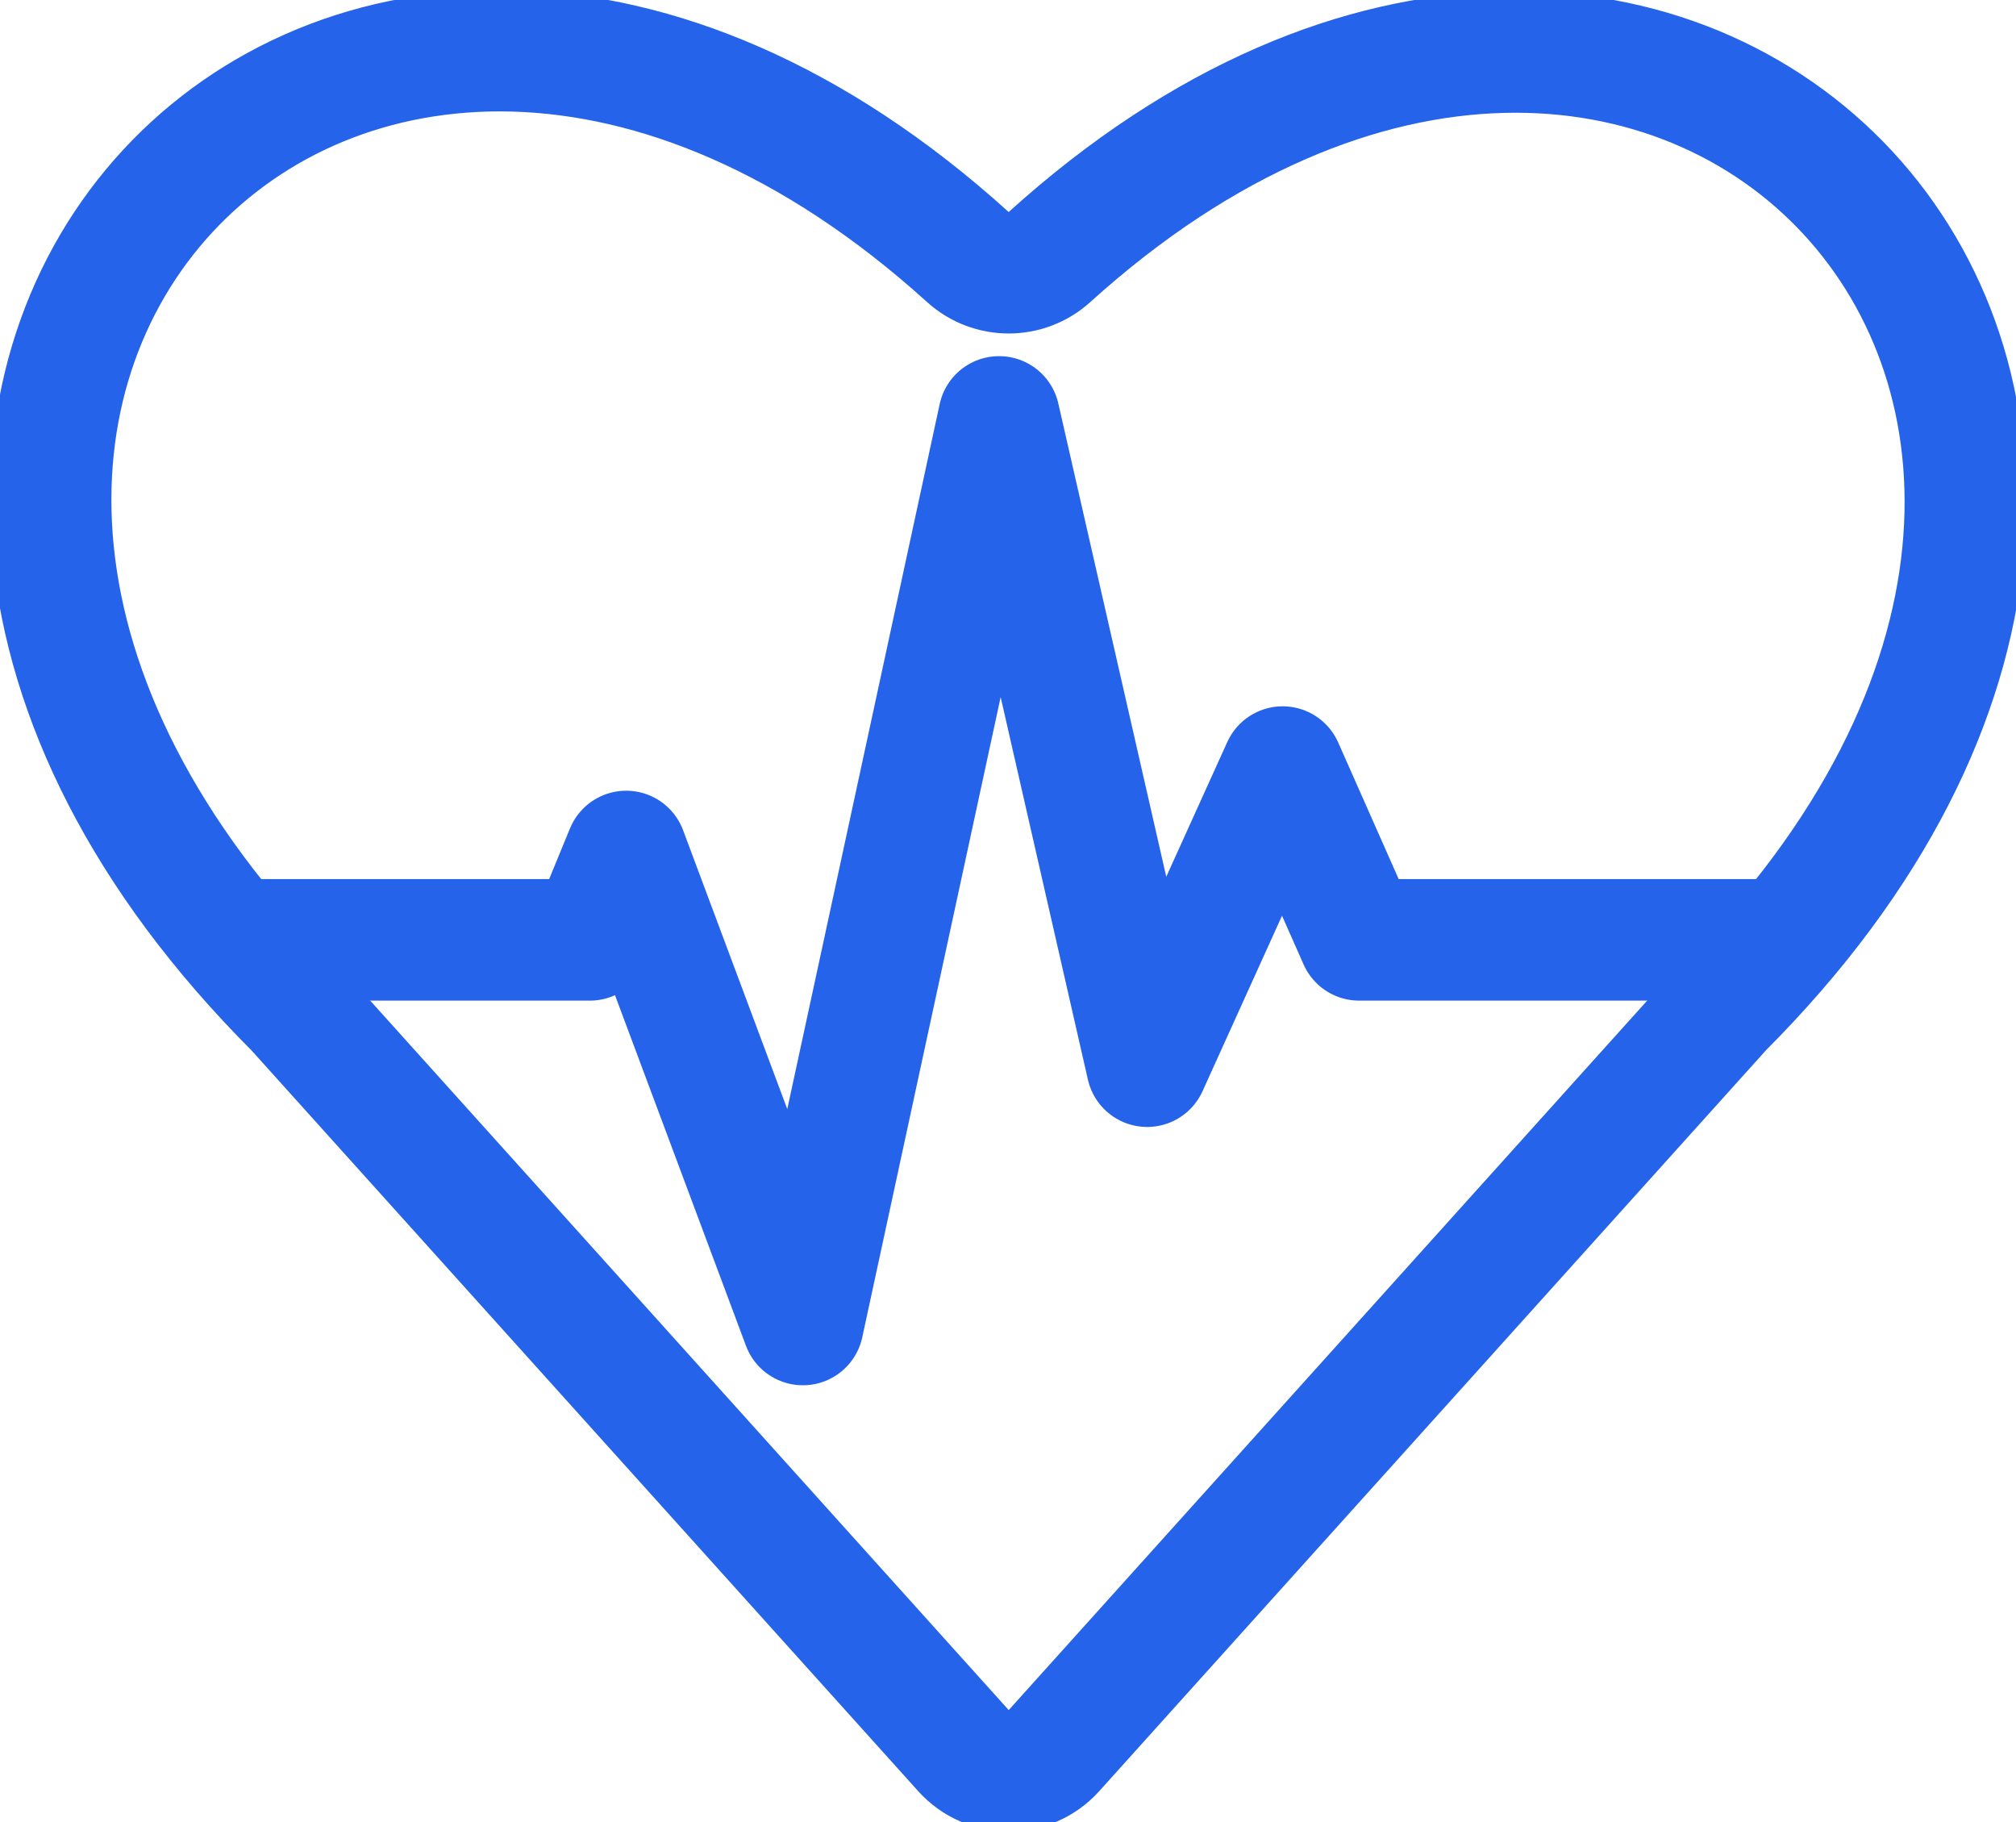
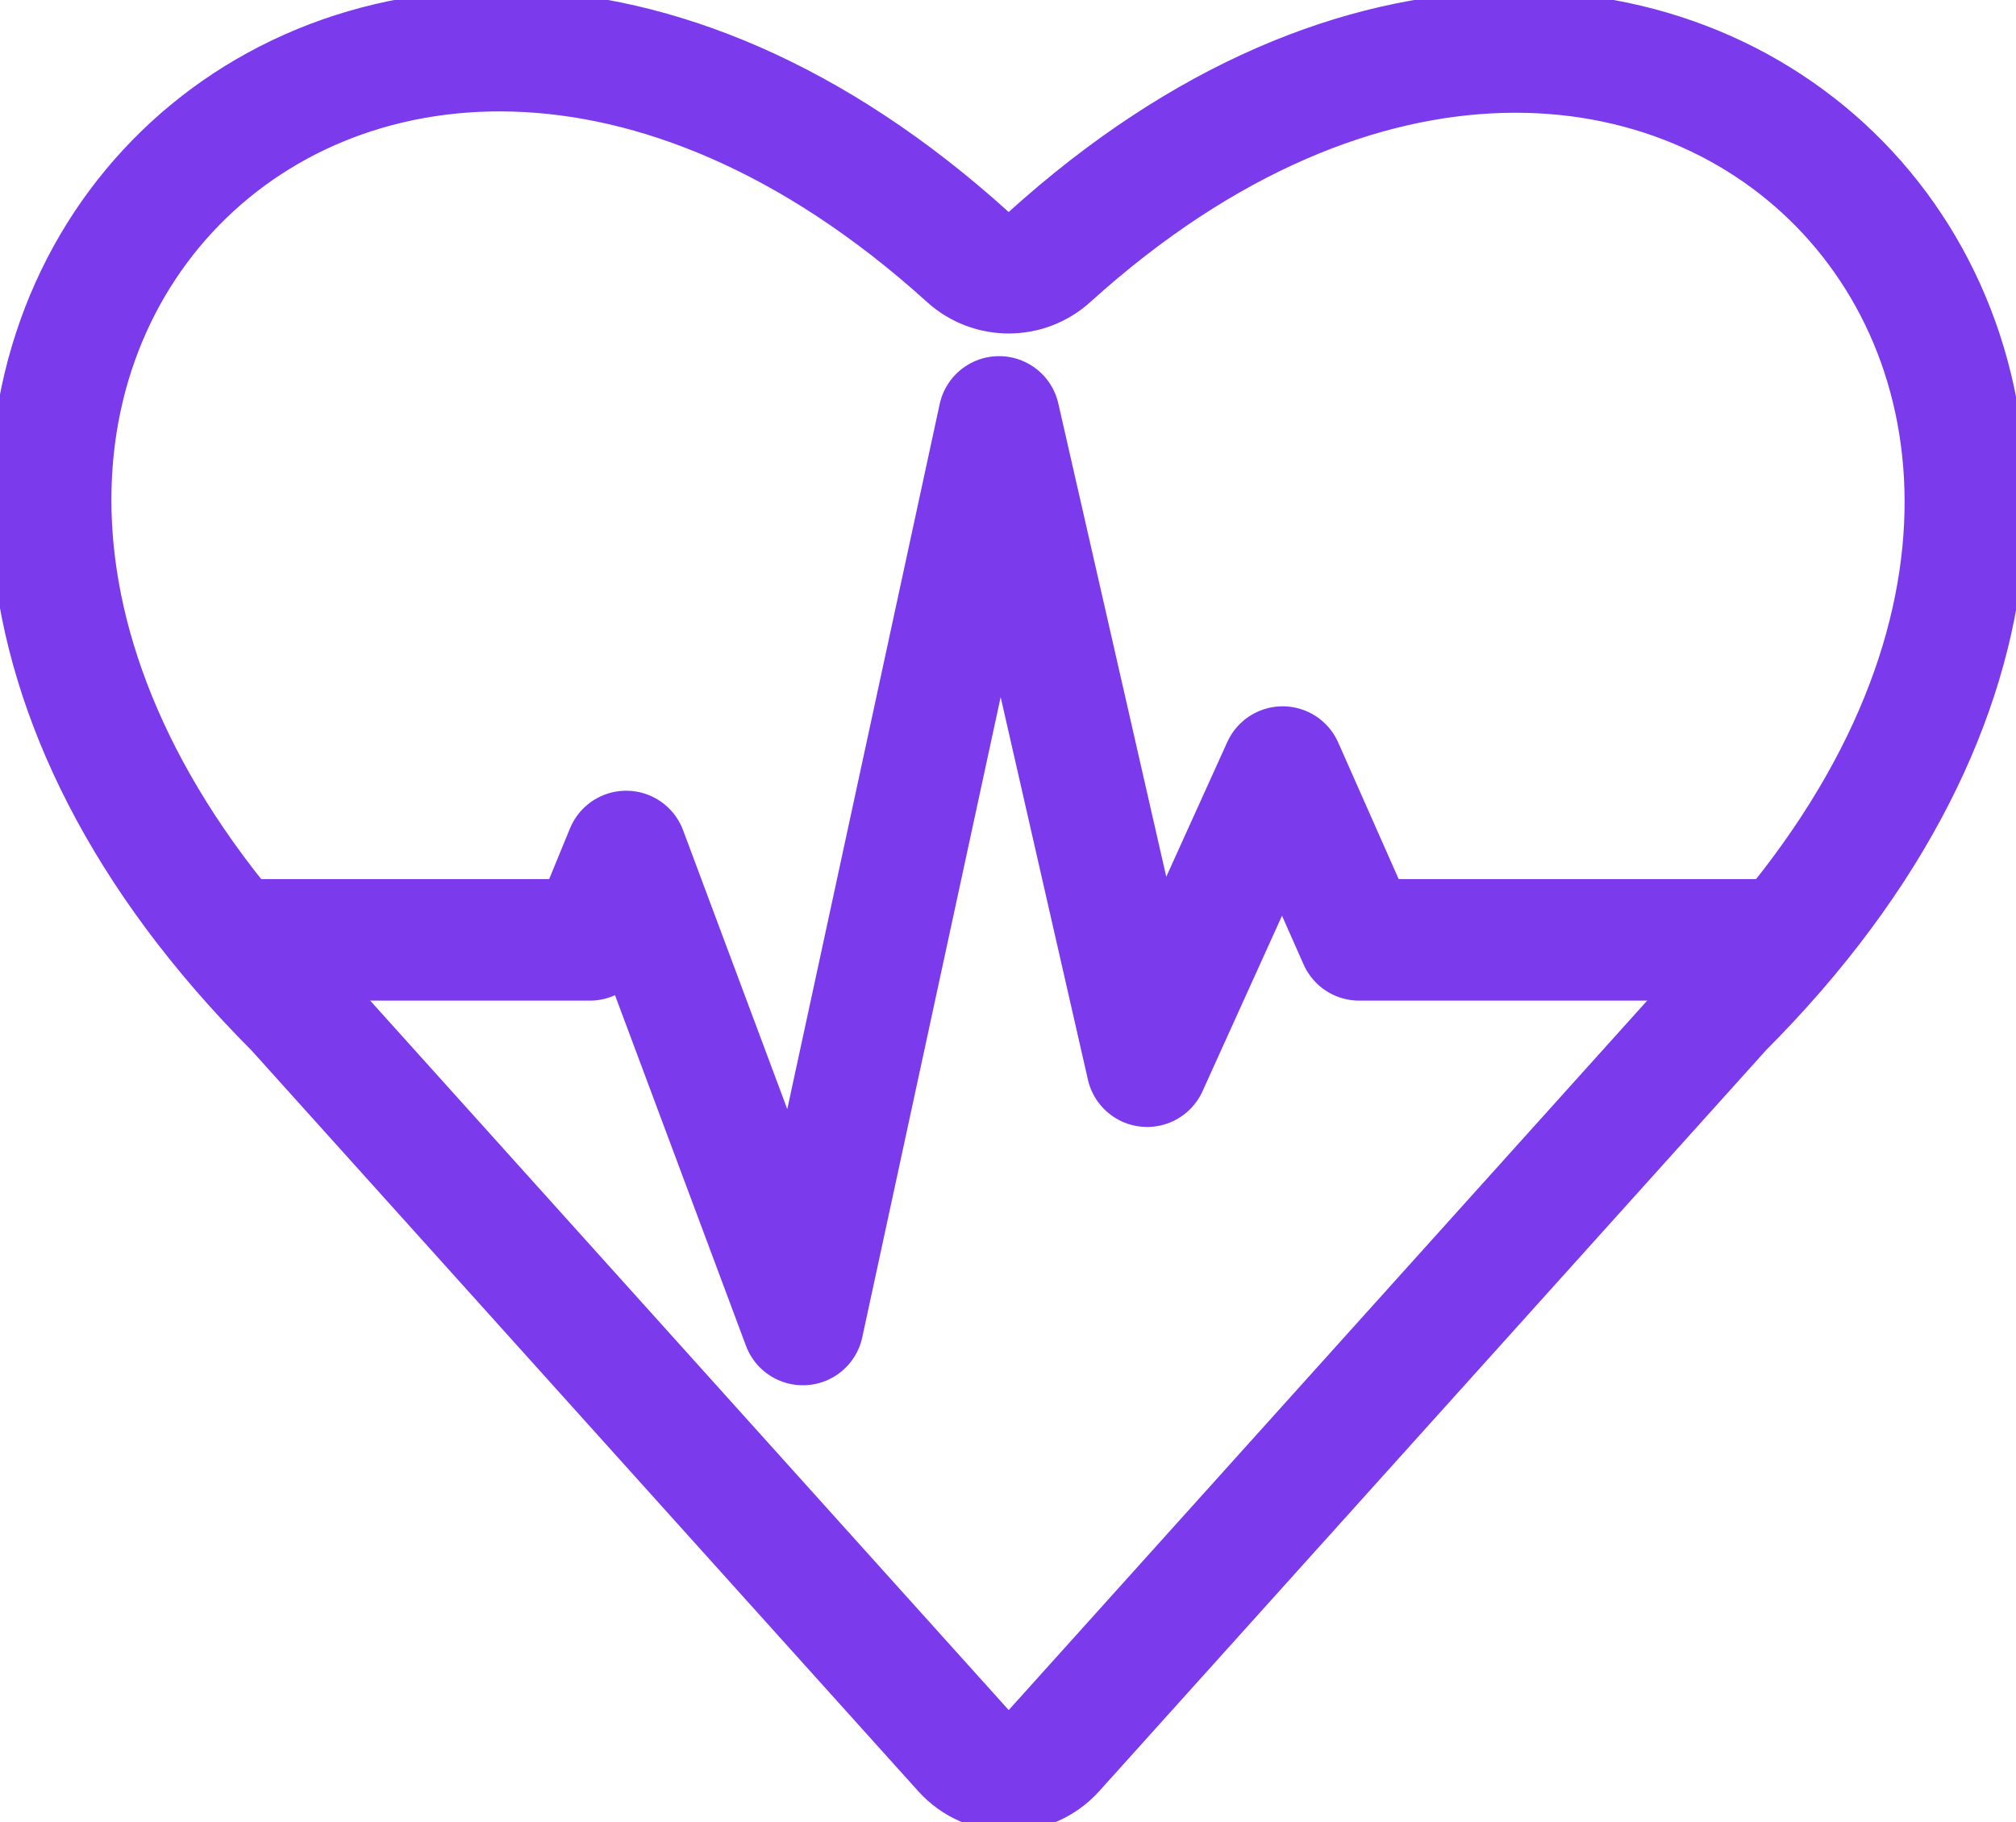
<svg xmlns="http://www.w3.org/2000/svg" id="Layer_1_copy" data-name="Layer 1 copy" viewBox="-4.5 -4.5 398.19 359.67">
  <defs>
-     <style>      .cls-1 {        stroke-miterlimit: 10;      }      .cls-1, .cls-2 {				fill: none;        stroke: #2563eb;        stroke-width: 24px;      }      .cls-2 {        stroke-linejoin: round;      }    </style>
+     <style>
+ 			.cls-1 {
+ 				stroke-miterlimit: 10;
+ 			}
+ 
+ 			.cls-1,
+ 			.cls-2 {
+ 				fill: none;
+ 				stroke: #7c3aed;
+ 				stroke-width: 24px;
+ 			}
+ 
+ 			.cls-2 {
+ 				stroke-linejoin: round;
+ 			}
+ 		</style>
  </defs>
-   <path class="cls-1" d="m335.52,194.73l-131.82,146.45c-4.79,5.32-13.14,5.32-17.93,0L53.94,194.73C-67.97,72.82,64.19-64.6,186.66,46.25c4.57,4.14,11.57,4.14,16.14,0,122.04-110.38,254.18,27.01,132.72,148.47Z" />
-   <polyline class="cls-2" points="41.41 181.1 112.01 181.1 119.18 163.65 154.08 257.06 192.83 77.83 222.08 206.05 248.84 146.98 263.95 181.1 348.04 181.1" />
+   <path class="cls-1" d="m335.52,194.73l-131.82,146.45c-4.79,5.32-13.14,5.32-17.93,0L53.94,194.73C-67.97,72.82,64.19-64.6,186.66,46.25c4.57,4.14,11.57,4.14,16.14,0,122.04-110.38,254.18,27.01,132.72,148.47Z">
+ 	</path>
+   <polyline class="cls-2" points="41.41 181.1 112.01 181.1 119.18 163.65 154.08 257.06 192.83 77.83 222.08 206.05 248.84 146.98 263.95 181.1 348.04 181.1">
+ 	</polyline>
</svg>
